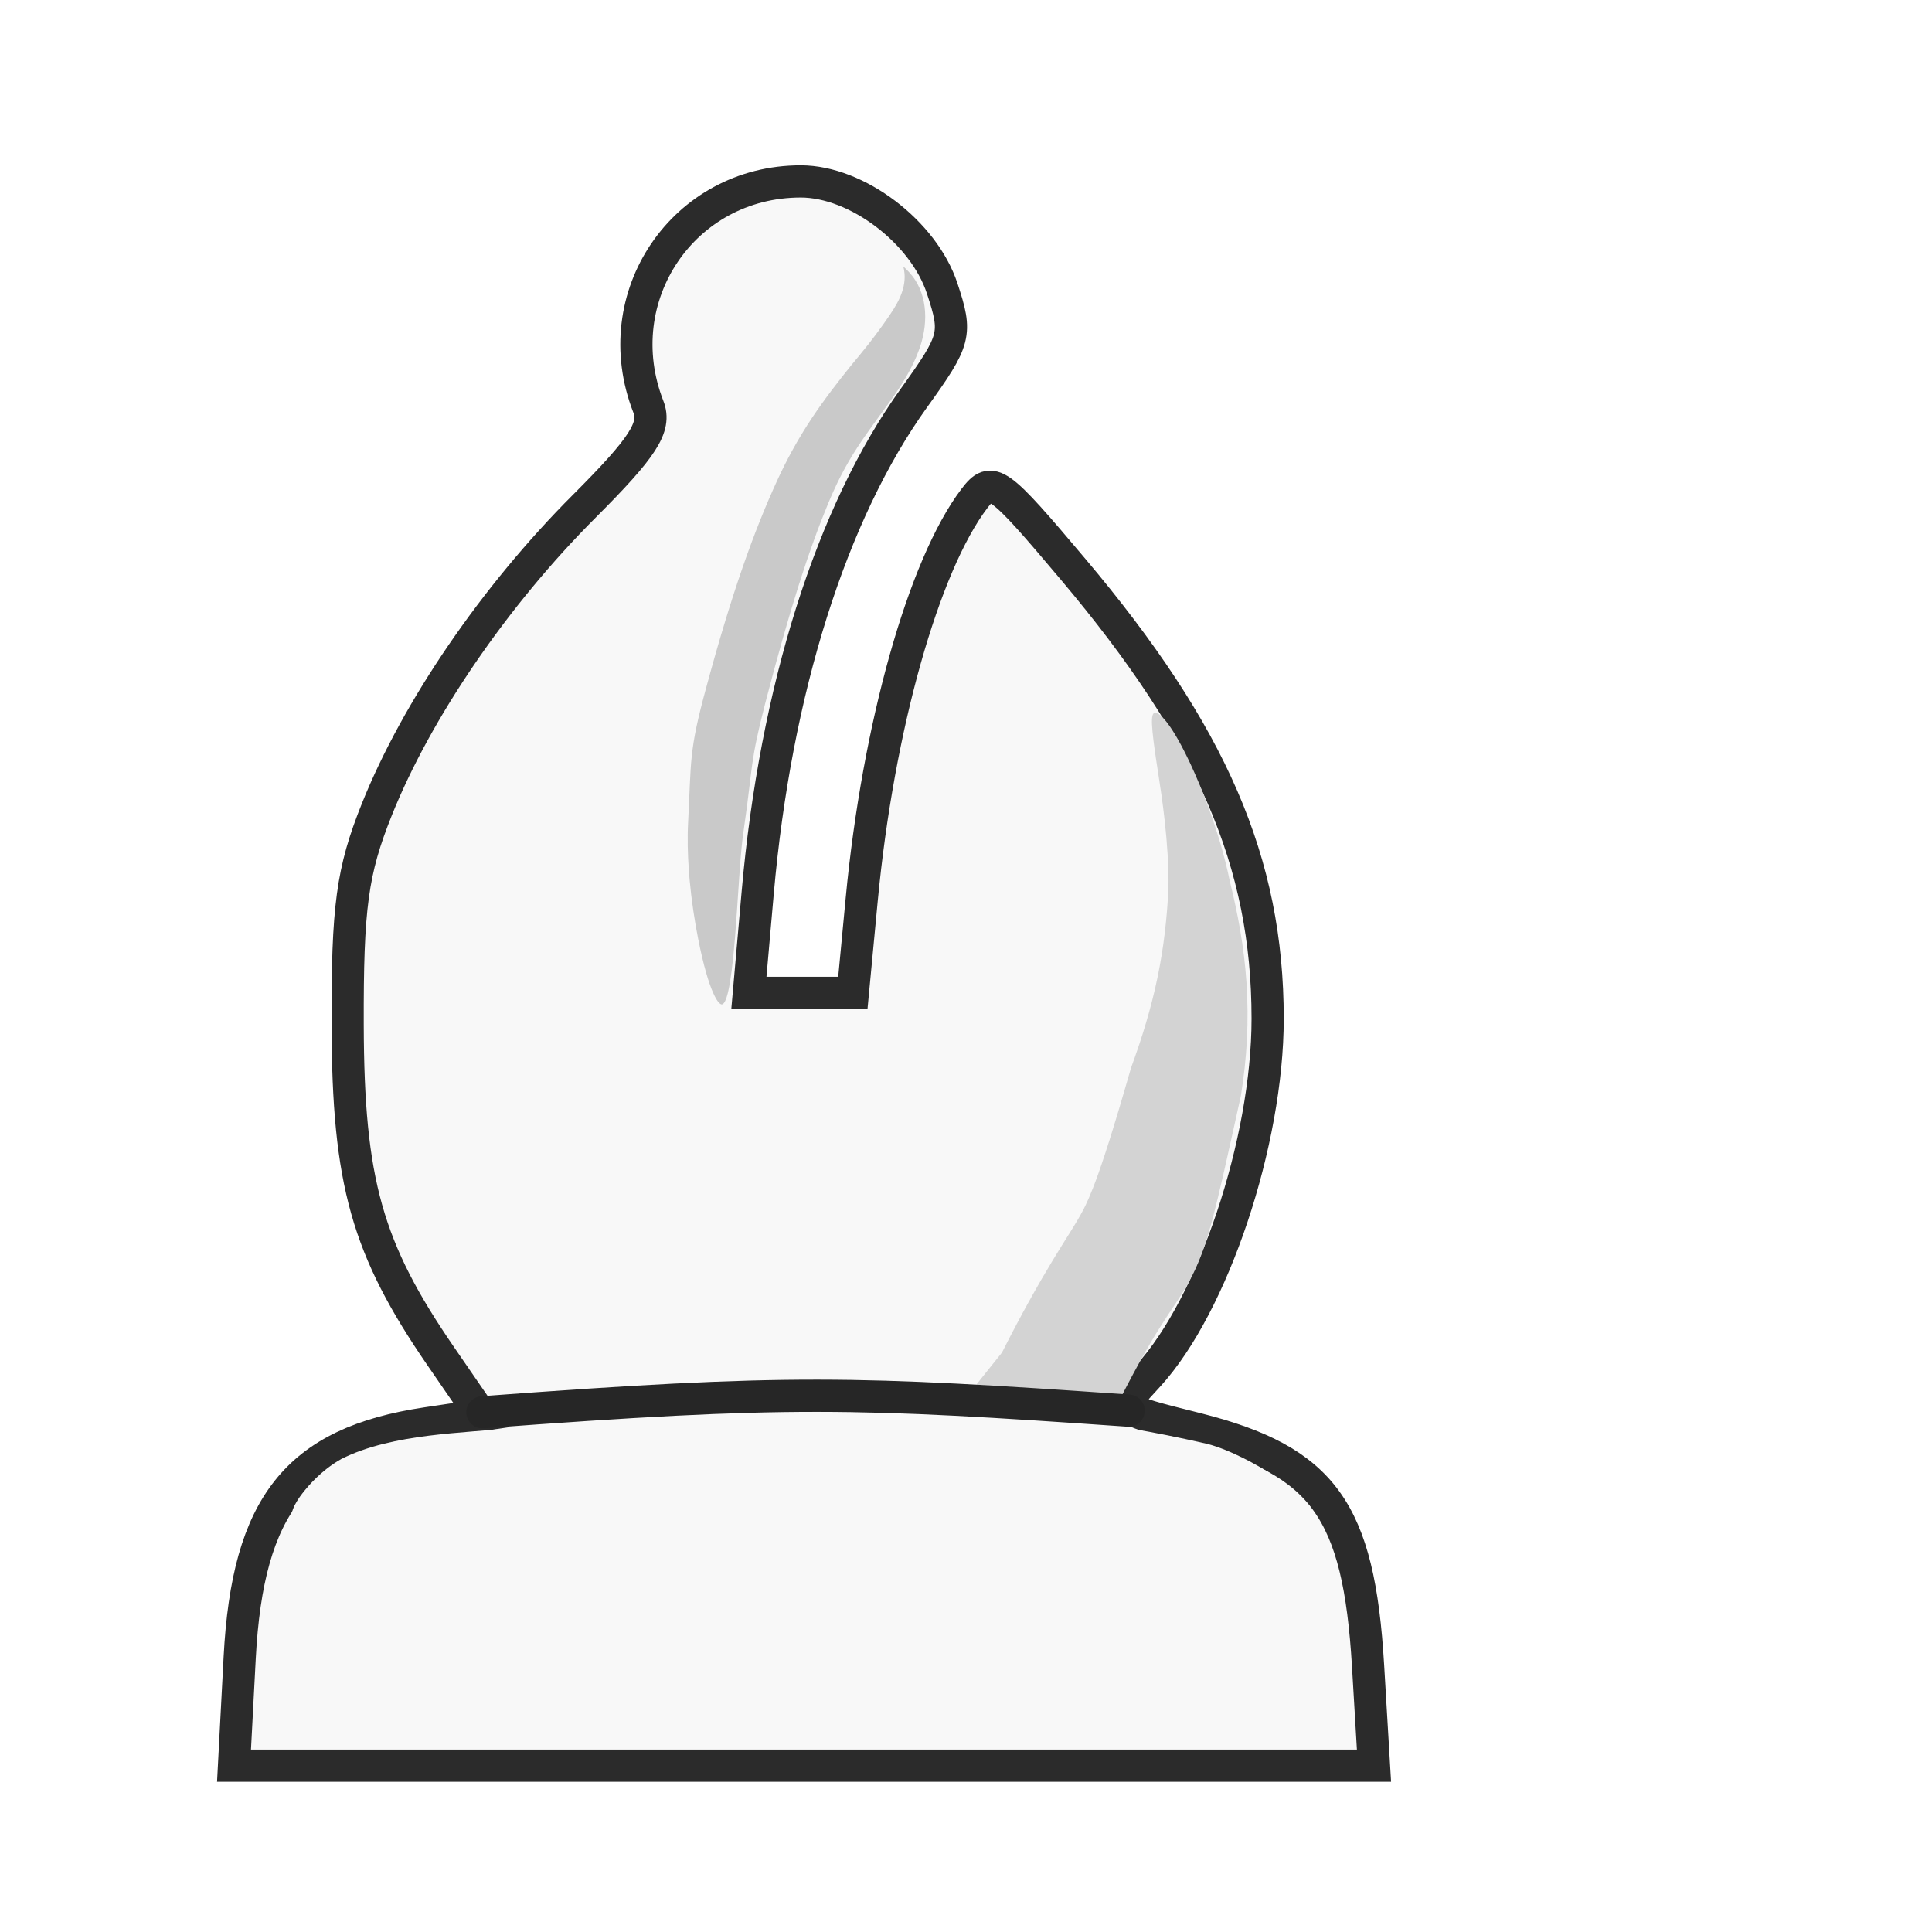
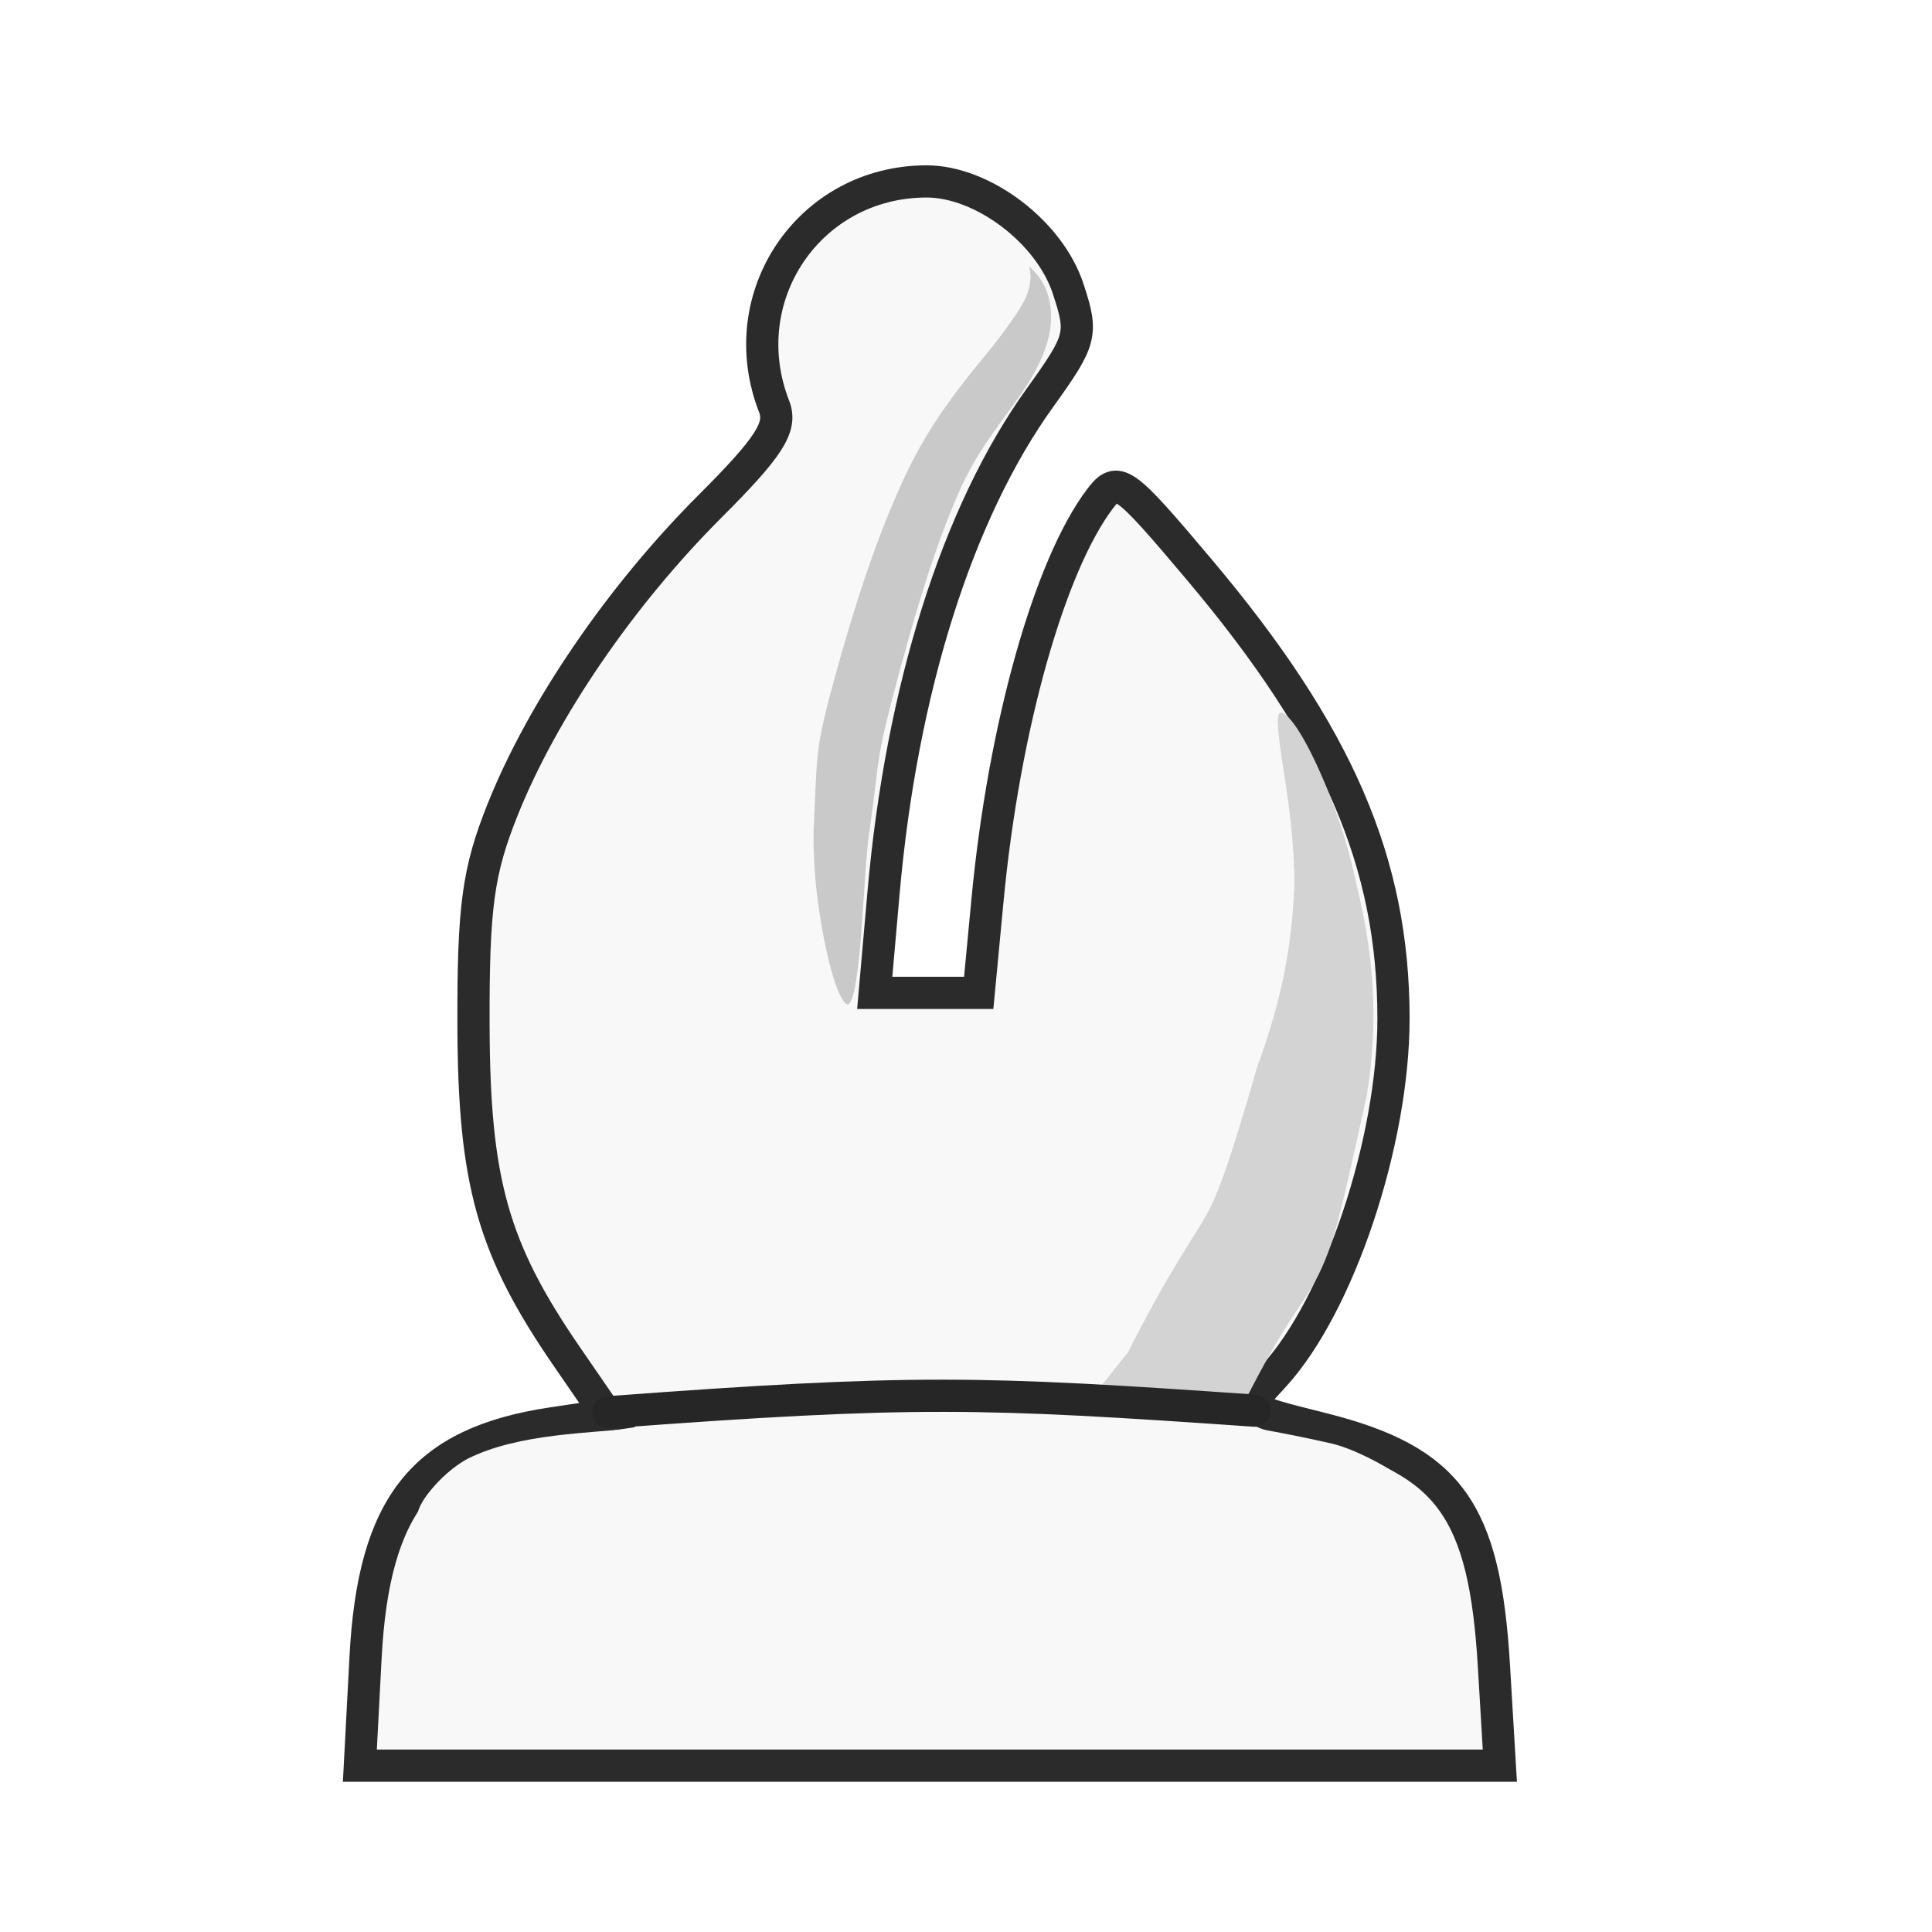
<svg xmlns="http://www.w3.org/2000/svg" version="1.1" id="svg1" width="150" height="150" viewBox="0 0 150 150" xml:space="preserve">
  <defs id="defs1" />
-   <g id="g1" transform="translate(-11.58022,1.085645)" style="display:inline;opacity:1">
+   <g id="g1" transform="translate(-1.809409,1.085645)" style="display:inline;opacity:1">
    <path style="display:inline;fill:#f8f8f8;fill-opacity:1;stroke:#2b2b2b;stroke-width:2.5;stroke-dasharray:none;stroke-opacity:1" d="m 30.19,127.607 c 0.623,-11.863 4.465,-16.683 14.5,-18.187 l 4.255,-0.638 -3.128,-4.546 C 40.064,95.872 38.606,90.694 38.572,78.5 38.546,69.313 38.92,66.555 40.837,61.764 43.939,54.015 49.983,45.177 56.934,38.226 61.536,33.624 62.535,32.071 61.916,30.485 58.584,21.953 64.645,13 73.753,13 c 4.351,0 9.532,3.921 10.979,8.31 1.172,3.555 1.065,3.968 -2.199,8.512 C 76.13,38.733 71.793,52.479 70.406,68.25 L 69.724,76 h 4.036 4.036 l 0.688,-7.25 c 1.269,-13.37 4.805,-25.95 8.752,-31.137 1.351,-1.775 1.805,-1.449 7.662,5.5 C 105.69,55.915 110,65.872 110,78 c 0,9.572 -4.238,22.239 -9.283,27.746 -2.427,2.649 -2.568,2.497 3.783,4.103 9.812,2.482 12.58,6.312 13.297,18.401 l 0.46,7.75 H 74.003 29.749 Z" id="path1" />
    <path style="display:inline;opacity:1;fill:#c9c9c9;fill-opacity:1;fill-rule:nonzero;stroke:none;stroke-width:4;stroke-linecap:round;stroke-linejoin:round;stroke-dasharray:none;stroke-opacity:1" d="m 67.62,76.897 c 0.322,-0.032 0.695,-1.05 1.03,-5.245 0.113,-1.417 0.207,-2.915 0.315,-4.489 0.017,-0.246 0.034,-0.49 0.051,-0.731 0.078,-1.092 0.175,-2.253 0.324,-3.201 0.176,-1.203 0.295,-2.16 0.399,-3.023 0.093,-0.779 0.163,-1.39 0.251,-2.002 0.081,-0.564 0.178,-1.145 0.331,-1.874 0.151,-0.721 0.358,-1.598 0.667,-2.798 0.959,-3.684 1.797,-6.627 2.581,-9.105 0.842,-2.662 1.597,-4.709 2.306,-6.416 0.33,-0.796 0.642,-1.469 0.936,-2.051 0.433,-0.856 0.876,-1.602 1.332,-2.305 0.838,-1.29 1.828,-2.581 2.808,-3.957 0.387,-0.559 0.832,-1.229 1.242,-1.991 0.382,-0.71 0.71,-1.457 0.932,-2.221 0.044,-0.151 0.083,-0.304 0.117,-0.459 0.231,-1.041 0.232,-2.086 -0.014,-3.015 -0.141,-0.533 -0.349,-0.978 -0.586,-1.347 -0.329,-0.514 -0.693,-0.848 -0.931,-1.065 0.093,0.322 0.145,0.77 0.073,1.283 -0.051,0.361 -0.159,0.721 -0.319,1.089 -0.276,0.632 -0.685,1.238 -1.132,1.872 -0.036,0.052 -0.167,0.236 -0.203,0.287 -0.348,0.493 -0.718,0.989 -1.134,1.517 -0.466,0.592 -0.858,1.061 -1.295,1.587 -1.032,1.283 -2.102,2.657 -3.068,4.108 -0.529,0.795 -1.055,1.653 -1.588,2.629 -0.362,0.663 -0.746,1.417 -1.148,2.298 -0.827,1.807 -1.712,3.954 -2.668,6.716 -0.887,2.562 -1.814,5.59 -2.824,9.328 -0.337,1.238 -0.577,2.201 -0.752,3.034 -0.181,0.862 -0.291,1.576 -0.365,2.276 -0.077,0.723 -0.115,1.437 -0.15,2.201 -0.039,0.853 -0.076,1.818 -0.134,2.97 -0.064,1.181 -0.026,2.485 0.054,3.637 0.018,0.258 0.039,0.517 0.062,0.776 0.147,1.614 0.394,3.228 0.668,4.609 0.831,4.195 1.584,5.1 1.832,5.075 z" id="path6" />
    <path style="display:inline;opacity:1;fill:#d3d3d3;fill-opacity:1;fill-rule:nonzero;stroke:none;stroke-width:3;stroke-linecap:round;stroke-linejoin:round;stroke-dasharray:none;stroke-opacity:1" d="m 95.035,112.408 c 0.376,-0.467 1.539,-1.877 2.284,-2.822 a 3.179,5.489 62.855 0 0 0.565,-0.877 c 0.871,-1.739 1.562,-3.04 2.094,-4.01 0.718,-1.31 1.272,-2.223 1.691,-2.887 0.451,-0.713 0.84,-1.283 1.18,-1.794 0.344,-0.516 0.717,-1.091 1.076,-1.75 0.333,-0.61 0.663,-1.308 0.988,-2.189 0.212,-0.576 0.422,-1.227 0.646,-2.022 0.066,-0.232 0.133,-0.479 0.202,-0.742 0.505,-1.917 1.07,-4.458 2.159,-9.381 0.48,-2.949 0.635,-5.848 0.437,-8.785 -0.189,-2.8 -0.68,-5.373 -1.288,-7.826 -0.824,-3.981 -2.272,-7.421 -3.068,-9.121 -0.029,-0.062 -0.058,-0.123 -0.086,-0.183 -1.657,-3.482 -2.51,-3.845 -2.689,-3.771 -0.304,0.127 -0.325,0.847 0.251,4.532 0.002,0.012 0.028,0.181 0.03,0.192 0.264,1.687 0.841,5.395 0.793,8.845 -0.113,2.373 -0.368,4.62 -0.851,6.939 -0.499,2.397 -1.201,4.679 -2.06,7.015 -1.37,4.774 -2.171,7.211 -2.727,8.708 -0.079,0.212 -0.152,0.404 -0.221,0.579 -0.233,0.595 -0.421,1.015 -0.571,1.328 -0.215,0.447 -0.413,0.796 -0.571,1.065 -0.201,0.343 -0.416,0.691 -0.741,1.21 -0.286,0.457 -0.739,1.175 -1.236,1.994 -0.472,0.779 -1.116,1.867 -1.919,3.316 -0.545,0.984 -1.218,2.239 -2.035,3.849 -0.732,0.9 -1.629,2.037 -1.956,2.442 z" id="path13" transform="matrix(1,0,0,1.002327,0,-0.1268365)" />
    <path style="display:inline;opacity:1;fill:#f8f8f8;fill-opacity:1;fill-rule:nonzero;stroke:none;stroke-width:3;stroke-linecap:round;stroke-linejoin:round;stroke-dasharray:none;stroke-opacity:1" d="m 34.379,117.069 c 0.141,0.181 0.633,0.242 2.119,-0.25 0.497,-0.165 1.043,-0.367 1.577,-0.568 0.13,-0.049 0.276,-0.104 0.407,-0.153 0.342,-0.128 0.681,-0.25 0.974,-0.331 0.781,-0.28 1.683,-0.516 2.741,-0.711 0.974,-0.179 2.023,-0.313 3.167,-0.424 2.11,-0.204 4.432,-0.302 6.579,-0.533 3.265,-0.348 6.64,-0.537 9.946,-0.665 3.367,-0.13 6.581,-0.194 9.373,-0.289 0.262,-0.009 0.519,-0.017 0.772,-0.025 2.874,-0.09 5.508,-0.123 8.156,-0.083 2.739,0.042 5.47,0.162 8.725,0.368 1.155,0.075 2.181,0.113 3.146,0.152 1.009,0.041 1.961,0.084 3.054,0.169 1.141,0.088 2.393,0.219 3.9,0.426 1.63,0.224 3.488,0.527 5.677,0.929 0.291,0.038 0.645,0.113 1.037,0.212 0.42,0.107 0.869,0.239 1.312,0.376 0.393,0.121 0.796,0.251 1.168,0.37 0.592,0.19 1.176,0.372 1.727,0.534 1.058,0.31 1.895,0.515 2.525,0.609 0.378,0.056 0.651,0.068 0.849,0.051 0.119,-0.011 0.206,-0.031 0.27,-0.057 0.037,-0.015 0.067,-0.032 0.089,-0.049 0.013,-0.01 0.023,-0.019 0.032,-0.029 0.005,-0.005 0.009,-0.01 0.012,-0.015 0.002,-0.003 0.004,-0.005 0.005,-0.008 0.004,-0.008 0.004,-0.008 0.004,-0.008 0.003,-0.005 0.003,-0.007 0.004,-0.008 0.001,-0.003 0.003,-0.006 0.004,-0.009 0.002,-0.006 0.004,-0.012 0.006,-0.019 0.003,-0.012 0.006,-0.026 0.007,-0.042 0.002,-0.028 -2.4e-4,-0.062 -0.009,-0.102 -0.014,-0.068 -0.046,-0.152 -0.105,-0.257 -0.098,-0.173 -0.267,-0.395 -0.537,-0.672 -0.441,-0.453 -1.141,-1.036 -2.076,-1.667 -0.492,-0.332 -1.042,-0.67 -1.621,-0.987 -0.368,-0.202 -0.767,-0.407 -1.181,-0.605 -0.46,-0.22 -0.952,-0.435 -1.443,-0.623 -0.45,-0.172 -0.925,-0.331 -1.387,-0.443 -2.212,-0.48 -4.133,-0.847 -5.827,-1.118 -1.574,-0.252 -2.909,-0.413 -4.134,-0.52 -1.171,-0.102 -2.193,-0.149 -3.218,-0.185 -0.993,-0.035 -1.967,-0.061 -3.07,-0.119 -3.307,-0.181 -6.103,-0.263 -8.912,-0.271 -2.713,-0.008 -5.385,0.052 -8.301,0.145 -9.6e-4,3e-5 -0.779,0.025 -0.78,0.025 -2.748,0.091 -5.967,0.13 -9.379,0.235 -3.341,0.103 -6.817,0.269 -10.205,0.621 -1.972,0.203 -4.331,0.314 -6.586,0.584 -1.216,0.146 -2.39,0.334 -3.503,0.599 -1.211,0.287 -2.316,0.656 -3.3,1.131 -0.412,0.219 -0.808,0.482 -1.152,0.739 -0.135,0.101 -0.268,0.207 -0.398,0.315 -0.497,0.415 -0.944,0.868 -1.299,1.287 -1.056,1.244 -1.056,1.819 -0.941,1.967 z" id="path17" transform="matrix(1,0,0,1.046269,-0.09047,-5.786605)" />
    <path style="display:inline;opacity:1;fill:#565352;fill-opacity:1;stroke:#262626;stroke-width:2.5;stroke-linecap:round;stroke-linejoin:round;stroke-dasharray:none;stroke-opacity:1" d="m 49.035,108.565 c 23.788,-1.778 28.933,-1.602 50.176,-0.128" id="path2" />
  </g>
</svg>
